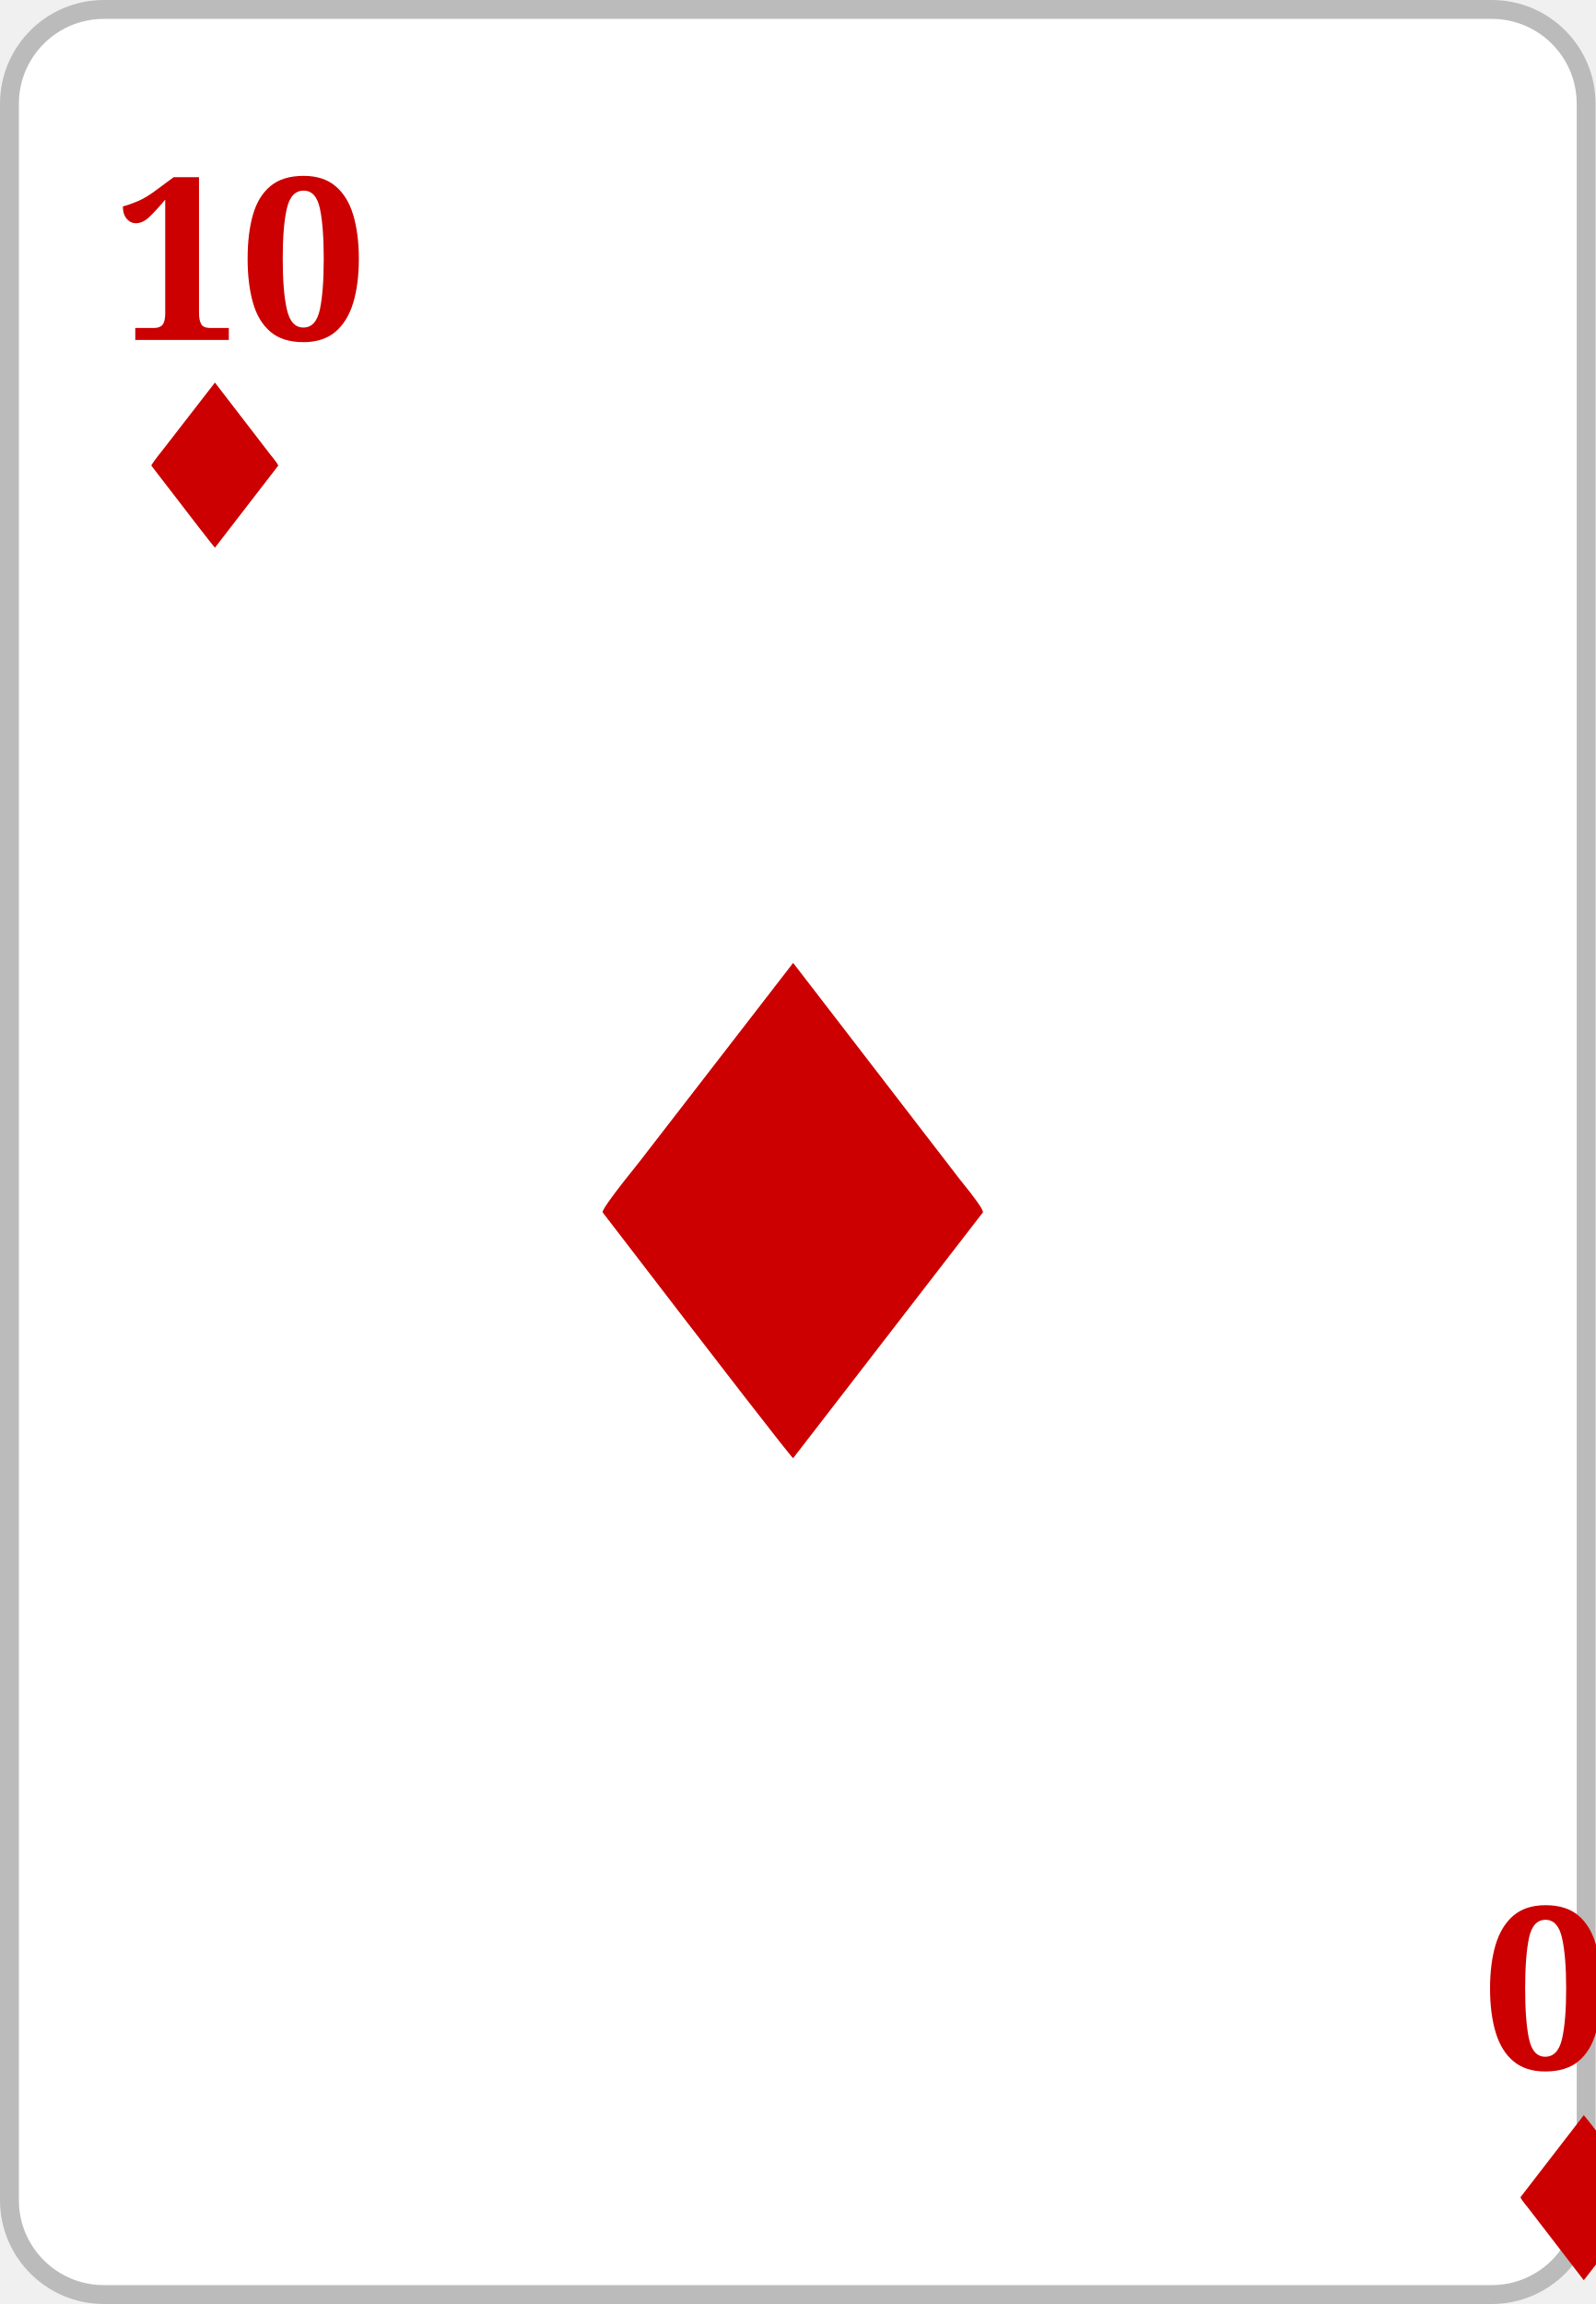
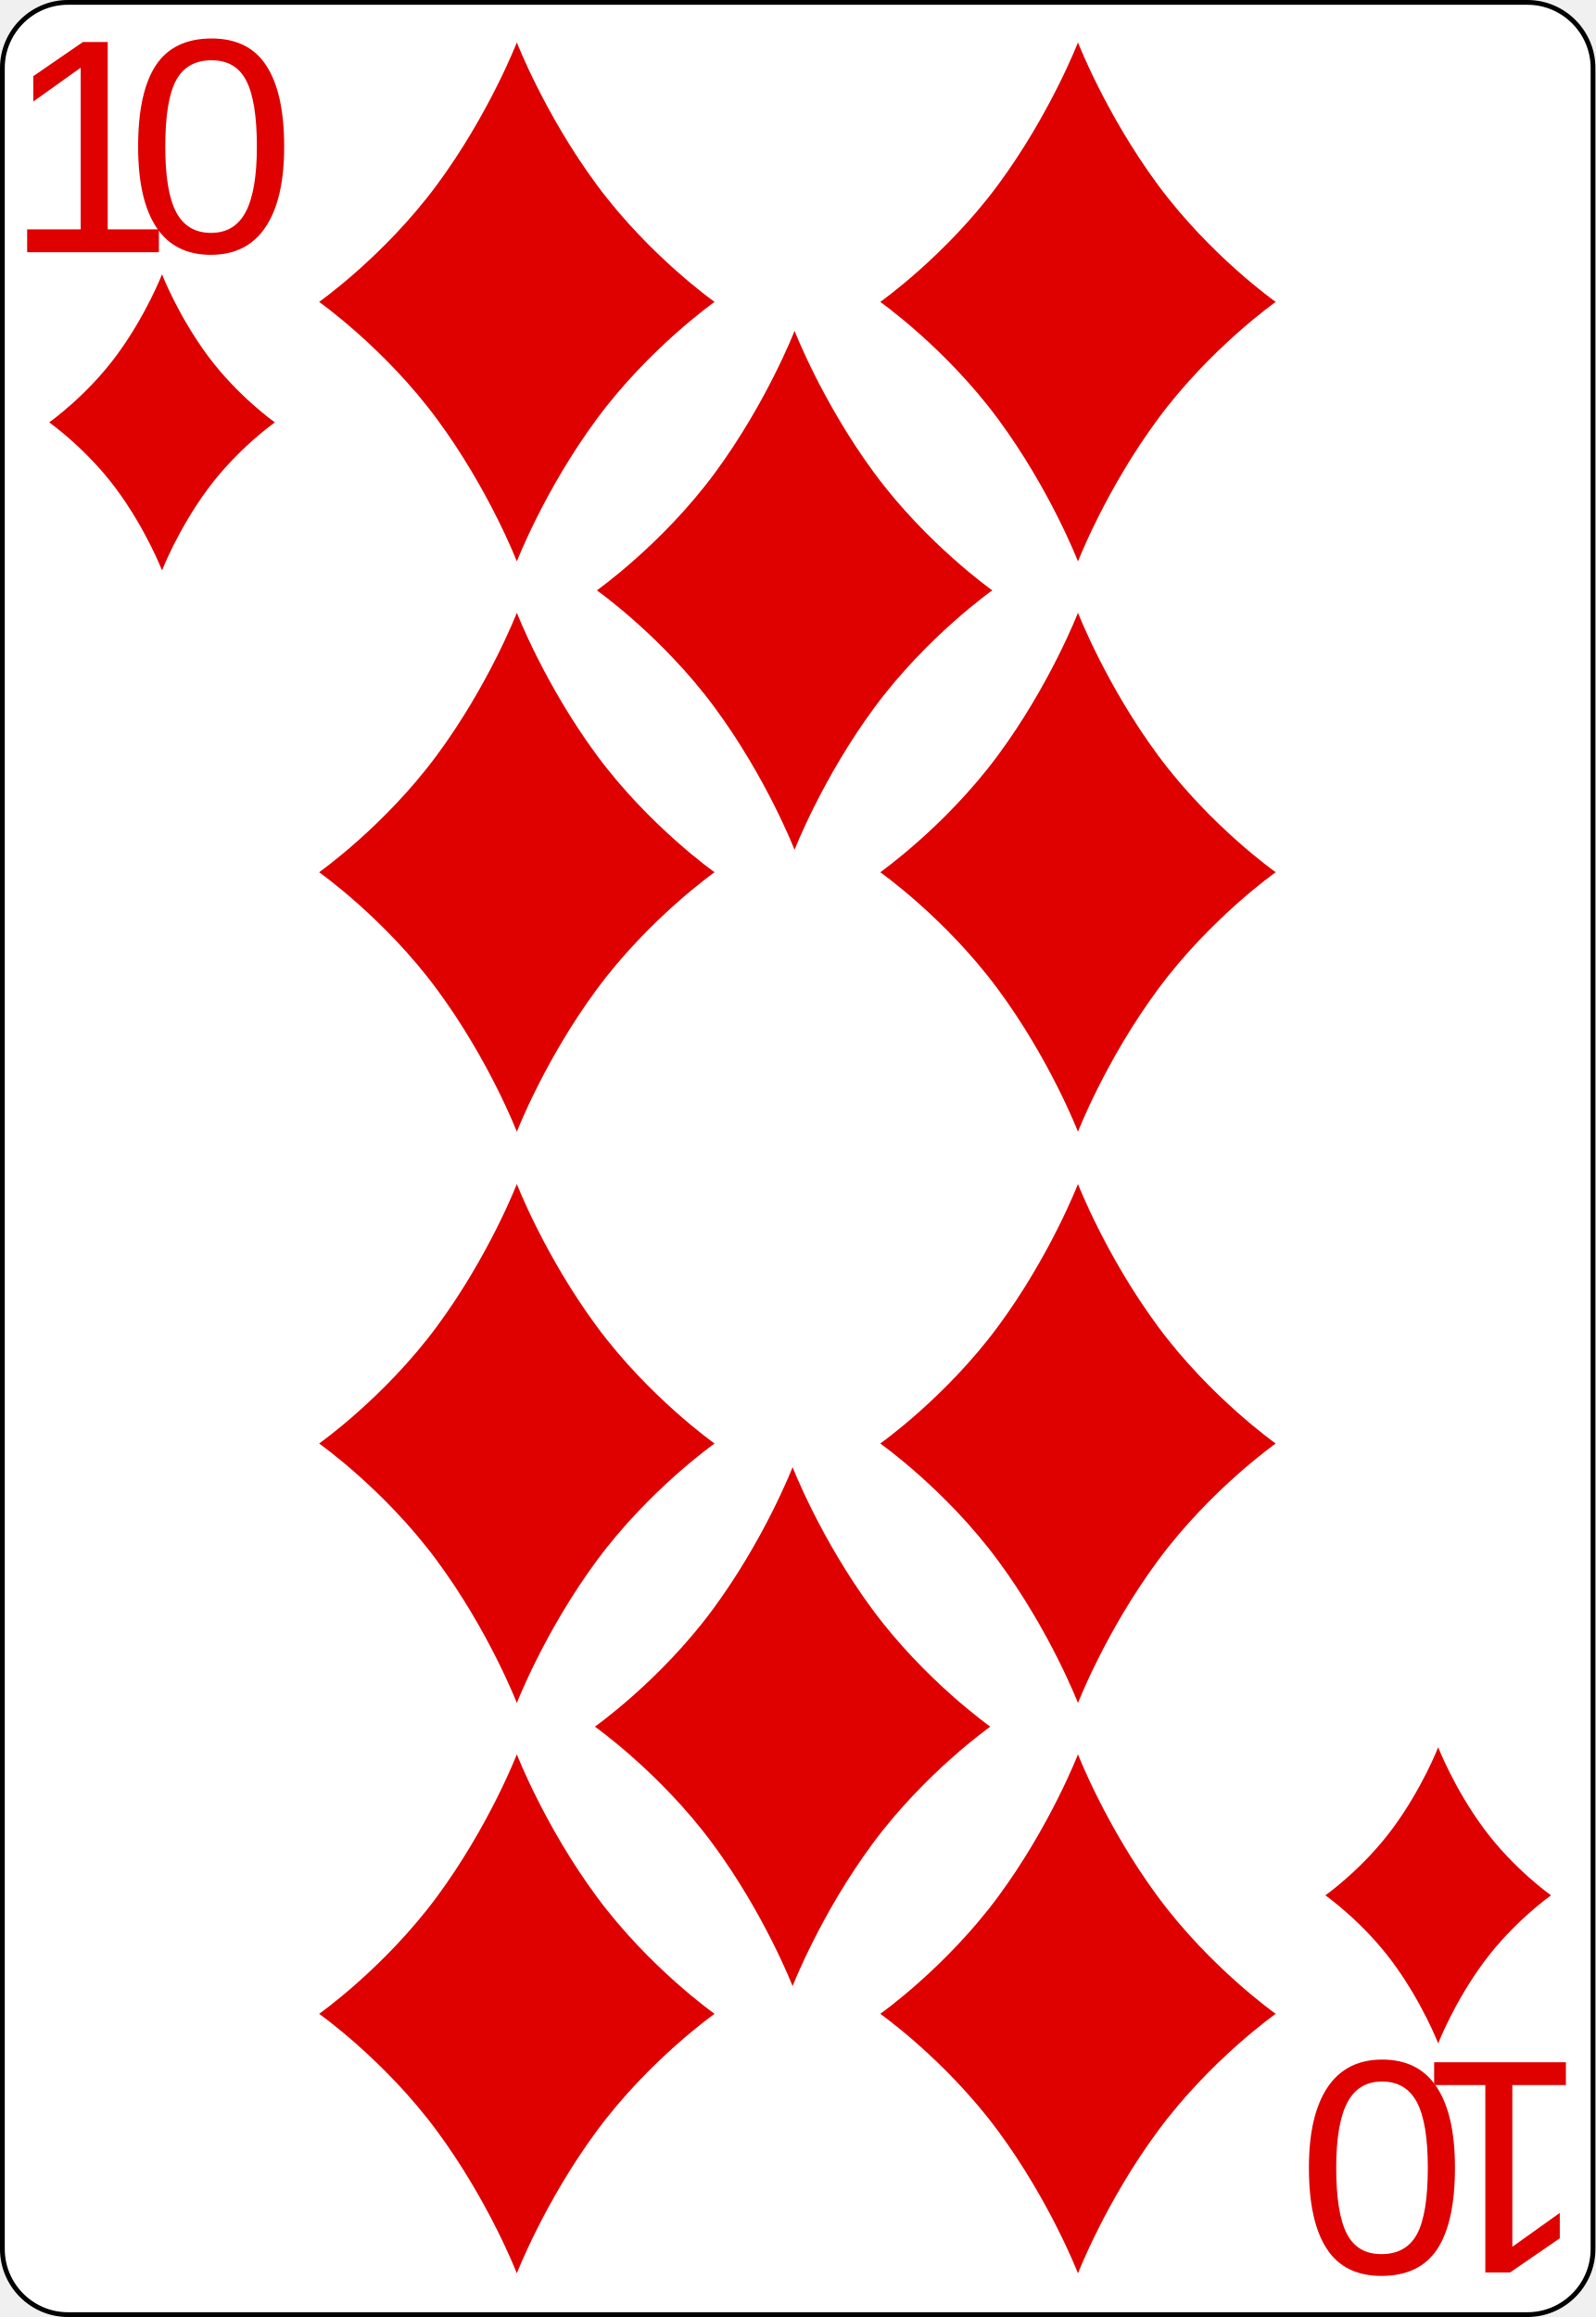
- <svg xmlns="http://www.w3.org/2000/svg" viewBox="0 0 169 244">
-   <rect x="1" y="1" width="167" height="242" rx="10" ry="10" fill="white" stroke="#bbb" stroke-width="2" />
-   <text x="12" y="36" font-family="Georgia,serif" font-size="24" font-weight="bold" fill="#cc0000">10</text>
-   <text x="12" y="58" font-family="Georgia,serif" font-size="24" fill="#cc0000">♦</text>
-   <text x="84" y="134" font-family="Georgia,serif" font-size="72" text-anchor="middle" dominant-baseline="middle" fill="#cc0000">♦</text>
-   <text x="157" y="202" font-family="Georgia,serif" font-size="24" font-weight="bold" fill="#cc0000" text-anchor="end" transform="rotate(180,157,202)">10</text>
-   <text x="157" y="224" font-family="Georgia,serif" font-size="24" fill="#cc0000" text-anchor="end" transform="rotate(180,157,224)">♦</text>
+ <svg xmlns="http://www.w3.org/2000/svg" xmlns:xlink="http://www.w3.org/1999/xlink" width="167.087pt" height="242.667pt" viewBox="0 0 167.087 242.667" xml:space="preserve" id="svg2" version="1.1">
+   <defs id="defs41">
+     <radialGradient xlink:href="#linearGradient3773" id="radialGradient3781" cx="-0.158" cy="-8.835" fx="-0.158" fy="-8.835" r="8" gradientTransform="matrix(-1.584269,-0.02349808,0.03071979,-2.477574,-0.2485638,-26.71351)" gradientUnits="userSpaceOnUse" />
+     <linearGradient id="linearGradient3773">
+       <stop style="stop-color:#000000;stop-opacity:1;" offset="0" id="stop3775" />
+       <stop style="stop-color:#000000;stop-opacity:0.649;" offset="1" id="stop3777" />
+     </linearGradient>
+     <radialGradient xlink:href="#linearGradient3773" id="radialGradient3957" cx="-0.158" cy="-8.835" fx="-0.158" fy="-8.835" r="8" gradientTransform="matrix(-1.584269,-0.02349808,0.03071979,-2.477574,-0.2485638,-26.71351)" gradientUnits="userSpaceOnUse" />
+     <linearGradient id="linearGradient3959">
+       <stop style="stop-color:#000000;stop-opacity:1;" offset="0" id="stop3961" />
+       <stop style="stop-color:#000000;stop-opacity:0.649;" offset="1" id="stop3963" />
+     </linearGradient>
+     <radialGradient r="81.903" fy="509.476" fx="168.025" cy="509.476" cx="168.025" gradientTransform="matrix(1.25656,-0.7774064,0.3366382,0.5361257,-221.2021,359.2426)" gradientUnits="userSpaceOnUse" id="radialGradient3975" xlink:href="#linearGradient3784-4" />
+     <linearGradient id="linearGradient3784-4">
+       <stop style="stop-color:#ffffff;stop-opacity:0.435;" offset="0" id="stop3786-8" />
+       <stop style="stop-color:#000000;stop-opacity:0;" offset="1" id="stop3788-6" />
+     </linearGradient>
+     <radialGradient xlink:href="#linearGradient3784-4-5" id="radialGradient3929" gradientUnits="userSpaceOnUse" gradientTransform="matrix(1.25656,-0.7774064,0.3366382,0.5361257,-221.2021,359.2426)" cx="168.025" cy="509.476" fx="168.025" fy="509.476" r="81.903" />
+     <linearGradient id="linearGradient3784-4-5">
+       <stop style="stop-color:#ffffff;stop-opacity:0.489;" offset="0" id="stop3786-8-0" />
+       <stop style="stop-color:#000000;stop-opacity:0;" offset="1" id="stop3788-6-3" />
+     </linearGradient>
+     <radialGradient xlink:href="#linearGradient3784-4-1" id="radialGradient3927" gradientUnits="userSpaceOnUse" gradientTransform="matrix(1.25656,-0.7774064,0.3366382,0.5361257,-221.2021,359.2426)" cx="168.025" cy="509.476" fx="168.025" fy="509.476" r="81.903" />
+     <linearGradient id="linearGradient3784-4-1">
+       <stop style="stop-color:#ffffff;stop-opacity:0.237;" offset="0" id="stop3786-8-03" />
+       <stop style="stop-color:#000000;stop-opacity:0;" offset="1" id="stop3788-6-6" />
+     </linearGradient>
+     <linearGradient id="linearGradient3768">
+       <stop style="stop-color:#df0000;stop-opacity:1;" offset="0" id="stop3770" />
+       <stop style="stop-color:#df0000;stop-opacity:0.672;" offset="1" id="stop3772" />
+     </linearGradient>
+     <linearGradient id="linearGradient3784-4-6">
+       <stop style="stop-color:#ffffff;stop-opacity:0.313;" offset="0" id="stop3786-8-8" />
+       <stop style="stop-color:#000000;stop-opacity:0;" offset="1" id="stop3788-6-8" />
+     </linearGradient>
+     <radialGradient r="81.903" fy="492.632" fx="159.354" cy="492.632" cx="159.354" gradientTransform="matrix(1.089478,-0.715138,0.4464527,0.6562658,-244.9333,290.9185)" gradientUnits="userSpaceOnUse" id="radialGradient4013-8" xlink:href="#linearGradient3784-4-2" />
+     <linearGradient id="linearGradient3784-4-2">
+       <stop style="stop-color:#ffffff;stop-opacity:0.29;" offset="0" id="stop3786-8-1" />
+       <stop style="stop-color:#000000;stop-opacity:0;" offset="1" id="stop3788-6-5" />
+     </linearGradient>
+     <linearGradient id="linearGradient2984">
+       <stop style="stop-color:#df0000;stop-opacity:1;" offset="0" id="stop2986" />
+       <stop style="stop-color:#df0000;stop-opacity:0.641;" offset="1" id="stop2988" />
+     </linearGradient>
+     <linearGradient id="linearGradient3784-4-4">
+       <stop style="stop-color:#ffffff;stop-opacity:0.435;" offset="0" id="stop3786-8-8-2" />
+       <stop style="stop-color:#000000;stop-opacity:0;" offset="1" id="stop3788-6-1" />
+     </linearGradient>
+     <radialGradient r="81.903" fy="511.223" fx="171.487" cy="511.223" cx="171.487" gradientTransform="matrix(1.152989,-0.6739155,0.3948202,0.6754904,-233.6326,270.4008)" gradientUnits="userSpaceOnUse" id="radialGradient3100" xlink:href="#linearGradient3784-4-4" />
+     <radialGradient xlink:href="#linearGradient2984" id="radialGradient3137" gradientUnits="userSpaceOnUse" gradientTransform="matrix(-1.122416,0.00551393,-0.00908973,-1.85031,-0.0293938,-10.2277)" cx="1.6632675e-13" cy="-3.234" fx="1.6632675e-13" fy="-3.234" r="8" />
+   </defs>
+   <g id="Layer_x0020_1" style="fill-rule:nonzero;clip-rule:nonzero;stroke:#000000;stroke-miterlimit:4;">
+     <path style="fill:#FFFFFF;stroke-width:0.5;" d="M166.837,235.548c0,3.777-3.087,6.869-6.871,6.869H7.111c-3.775,0-6.861-3.092-6.861-6.869V7.12C0.25,3.343,3.336,0.25,7.111,0.25h152.855    c3.784,0,6.871,3.093,6.871,6.87v228.428z" id="path5" />
+     <g style="stroke:none;" id="g7">
+       <g id="g9">
+ 				
+ 			</g>
+     </g>
+     <g id="g15">
+ 			
+ 		</g>
+     <g id="g19">
+ 			
+ 		</g>
+     <g style="stroke:none;" id="g23">
+       <g id="g25">
+ 				
+ 			</g>
+     </g>
+     <g style="stroke:none;" id="g31">
+       <g id="g33">
+ 				
+ 			</g>
+     </g>
+   </g>
+   <text xml:space="preserve" style="font-size:32px;font-style:normal;font-weight:normal;line-height:125%;letter-spacing:0px;word-spacing:0px;fill:#df0000;fill-opacity:1;stroke:none;font-family:Bitstream Vera Sans" x="0.408" y="26.413" id="text3788">
+     <tspan id="tspan3790" x="0.408" y="26.413" style="font-style:normal;font-variant:normal;font-weight:normal;font-stretch:normal;fill:#df0000;fill-opacity:1;font-family:Arial;-inkscape-font-specification:Arial">1</tspan>
+   </text>
+   <g transform="matrix(1.476906,0,0,1.476906,16.9681,44.23616)" id="layer1-2-6">
+     <path style="fill:#df0000" id="dl-6" d="M 3.243,-4.725 C 1.126,-7.589 0,-10.5 0,-10.5 c 0,0 -1.126,2.911 -3.243,5.775 C -5.361,-1.862 -8,0 -8,0 -8,0 -5.361,1.861 -3.243,4.726 -1.126,7.589 0,10.5 0,10.5 0,10.5 1.126,7.589 3.243,4.726 5.361,1.861 8,0 8,0 8,0 5.361,-1.862 3.243,-4.725 z" />
+   </g>
+   <g transform="matrix(1.476906,0,0,1.476906,150.6209,198.5035)" id="layer1-2-6-4">
+     <path style="fill:#df0000" id="dl-6-9" d="M 3.243,-4.725 C 1.126,-7.589 0,-10.5 0,-10.5 c 0,0 -1.126,2.911 -3.243,5.775 C -5.361,-1.862 -8,0 -8,0 -8,0 -5.361,1.861 -3.243,4.726 -1.126,7.589 0,10.5 0,10.5 0,10.5 1.126,7.589 3.243,4.726 5.361,1.861 8,0 8,0 8,0 5.361,-1.862 3.243,-4.725 z" />
+   </g>
+   <g transform="matrix(2.588291,0,0,2.588291,54.12873,210.9147)" id="layer1-2-6-8-8">
+     <path style="fill:#df0000" id="dl-6-8-8" d="M 3.243,-4.725 C 1.126,-7.589 0,-10.5 0,-10.5 c 0,0 -1.126,2.911 -3.243,5.775 C -5.361,-1.862 -8,0 -8,0 -8,0 -5.361,1.861 -3.243,4.726 -1.126,7.589 0,10.5 0,10.5 0,10.5 1.126,7.589 3.243,4.726 5.361,1.861 8,0 8,0 8,0 5.361,-1.862 3.243,-4.725 z" />
+   </g>
+   <g transform="matrix(2.588291,0,0,2.588291,54.12873,31.61954)" id="layer1-2-6-8-2-4">
+     <path style="fill:#df0000" id="dl-6-8-6-3" d="M 3.243,-4.725 C 1.126,-7.589 0,-10.5 0,-10.5 c 0,0 -1.126,2.911 -3.243,5.775 C -5.361,-1.862 -8,0 -8,0 -8,0 -5.361,1.861 -3.243,4.726 -1.126,7.589 0,10.5 0,10.5 0,10.5 1.126,7.589 3.243,4.726 5.361,1.861 8,0 8,0 8,0 5.361,-1.862 3.243,-4.725 z" />
+   </g>
+   <g transform="matrix(2.588291,0,0,2.588291,54.12873,151.1827)" id="layer1-2-6-8-2-8-1">
+     <path style="fill:#df0000" id="dl-6-8-6-8-4" d="M 3.243,-4.725 C 1.126,-7.589 0,-10.5 0,-10.5 c 0,0 -1.126,2.911 -3.243,5.775 C -5.361,-1.862 -8,0 -8,0 -8,0 -5.361,1.861 -3.243,4.726 -1.126,7.589 0,10.5 0,10.5 0,10.5 1.126,7.589 3.243,4.726 5.361,1.861 8,0 8,0 8,0 5.361,-1.862 3.243,-4.725 z" />
+   </g>
+   <g transform="matrix(2.588291,0,0,2.588291,54.12873,91.35154)" id="layer1-2-6-8-2-8-1-4">
+     <path style="fill:#df0000" id="dl-6-8-6-8-4-9" d="M 3.243,-4.725 C 1.126,-7.589 0,-10.5 0,-10.5 c 0,0 -1.126,2.911 -3.243,5.775 C -5.361,-1.862 -8,0 -8,0 -8,0 -5.361,1.861 -3.243,4.726 -1.126,7.589 0,10.5 0,10.5 0,10.5 1.126,7.589 3.243,4.726 5.361,1.861 8,0 8,0 8,0 5.361,-1.862 3.243,-4.725 z" />
+   </g>
+   <g transform="matrix(2.588291,0,0,2.588291,112.8959,210.9147)" id="layer1-2-6-8-8-9">
+     <path style="fill:#df0000" id="dl-6-8-8-4" d="M 3.243,-4.725 C 1.126,-7.589 0,-10.5 0,-10.5 c 0,0 -1.126,2.911 -3.243,5.775 C -5.361,-1.862 -8,0 -8,0 -8,0 -5.361,1.861 -3.243,4.726 -1.126,7.589 0,10.5 0,10.5 0,10.5 1.126,7.589 3.243,4.726 5.361,1.861 8,0 8,0 8,0 5.361,-1.862 3.243,-4.725 z" />
+   </g>
+   <g transform="matrix(2.588291,0,0,2.588291,112.8959,31.61955)" id="layer1-2-6-8-2-4-9">
+     <path style="fill:#df0000" id="dl-6-8-6-3-0" d="M 3.243,-4.725 C 1.126,-7.589 0,-10.5 0,-10.5 c 0,0 -1.126,2.911 -3.243,5.775 C -5.361,-1.862 -8,0 -8,0 -8,0 -5.361,1.861 -3.243,4.726 -1.126,7.589 0,10.5 0,10.5 0,10.5 1.126,7.589 3.243,4.726 5.361,1.861 8,0 8,0 8,0 5.361,-1.862 3.243,-4.725 z" />
+   </g>
+   <g transform="matrix(2.588291,0,0,2.588291,112.8959,151.1827)" id="layer1-2-6-8-2-8-1-9">
+     <path style="fill:#df0000" id="dl-6-8-6-8-4-1" d="M 3.243,-4.725 C 1.126,-7.589 0,-10.5 0,-10.5 c 0,0 -1.126,2.911 -3.243,5.775 C -5.361,-1.862 -8,0 -8,0 -8,0 -5.361,1.861 -3.243,4.726 -1.126,7.589 0,10.5 0,10.5 0,10.5 1.126,7.589 3.243,4.726 5.361,1.861 8,0 8,0 8,0 5.361,-1.862 3.243,-4.725 z" />
+   </g>
+   <g transform="matrix(2.588291,0,0,2.588291,112.8959,91.35154)" id="layer1-2-6-8-2-8-1-4-7">
+     <path style="fill:#df0000" id="dl-6-8-6-8-4-9-7" d="M 3.243,-4.725 C 1.126,-7.589 0,-10.5 0,-10.5 c 0,0 -1.126,2.911 -3.243,5.775 C -5.361,-1.862 -8,0 -8,0 -8,0 -5.361,1.861 -3.243,4.726 -1.126,7.589 0,10.5 0,10.5 0,10.5 1.126,7.589 3.243,4.726 5.361,1.861 8,0 8,0 8,0 5.361,-1.862 3.243,-4.725 z" />
+   </g>
+   <g transform="matrix(2.588291,0,0,2.588291,83.21339,61.82895)" id="layer1-2-6-8-2-4-8">
+     <path style="fill:#df0000" id="dl-6-8-6-3-5" d="M 3.243,-4.725 C 1.126,-7.589 0,-10.5 0,-10.5 c 0,0 -1.126,2.911 -3.243,5.775 C -5.361,-1.862 -8,0 -8,0 -8,0 -5.361,1.861 -3.243,4.726 -1.126,7.589 0,10.5 0,10.5 0,10.5 1.126,7.589 3.243,4.726 5.361,1.861 8,0 8,0 8,0 5.361,-1.862 3.243,-4.725 z" />
+   </g>
+   <g transform="matrix(2.588291,0,0,2.588291,83.00803,180.8381)" id="layer1-2-6-8-2-4-8-8">
+     <path style="fill:#df0000" id="dl-6-8-6-3-5-8" d="M 3.243,-4.725 C 1.126,-7.589 0,-10.5 0,-10.5 c 0,0 -1.126,2.911 -3.243,5.775 C -5.361,-1.862 -8,0 -8,0 -8,0 -5.361,1.861 -3.243,4.726 -1.126,7.589 0,10.5 0,10.5 0,10.5 1.126,7.589 3.243,4.726 5.361,1.861 8,0 8,0 8,0 5.361,-1.862 3.243,-4.725 z" />
+   </g>
+   <text xml:space="preserve" style="font-size:32px;font-style:normal;font-weight:normal;line-height:125%;letter-spacing:0px;word-spacing:0px;fill:#df0000;fill-opacity:1;stroke:none;font-family:Bitstream Vera Sans" x="13.216" y="26.376" id="text3788-43">
+     <tspan id="tspan3790-1" x="13.216" y="26.376" style="font-style:normal;font-variant:normal;font-weight:normal;font-stretch:normal;fill:#df0000;fill-opacity:1;font-family:Arial;-inkscape-font-specification:Arial">0</tspan>
+   </text>
+   <text xml:space="preserve" style="font-size:32px;font-style:normal;font-weight:normal;line-height:125%;letter-spacing:0px;word-spacing:0px;fill:#df0000;fill-opacity:1;stroke:none;font-family:Bitstream Vera Sans" x="-166.435" y="-215.984" id="text3788-4" transform="scale(-1,-1)">
+     <tspan id="tspan3790-9" x="-166.435" y="-215.984" style="font-style:normal;font-variant:normal;font-weight:normal;font-stretch:normal;fill:#df0000;fill-opacity:1;font-family:Arial;-inkscape-font-specification:Arial">1</tspan>
+   </text>
+   <text xml:space="preserve" style="font-size:32px;font-style:normal;font-weight:normal;line-height:125%;letter-spacing:0px;word-spacing:0px;fill:#df0000;fill-opacity:1;stroke:none;font-family:Bitstream Vera Sans" x="-153.627" y="-216.021" id="text3788-43-2" transform="scale(-1,-1)">
+     <tspan id="tspan3790-1-0" x="-153.627" y="-216.021" style="font-style:normal;font-variant:normal;font-weight:normal;font-stretch:normal;fill:#df0000;fill-opacity:1;font-family:Arial;-inkscape-font-specification:Arial">0</tspan>
+   </text>
</svg>
